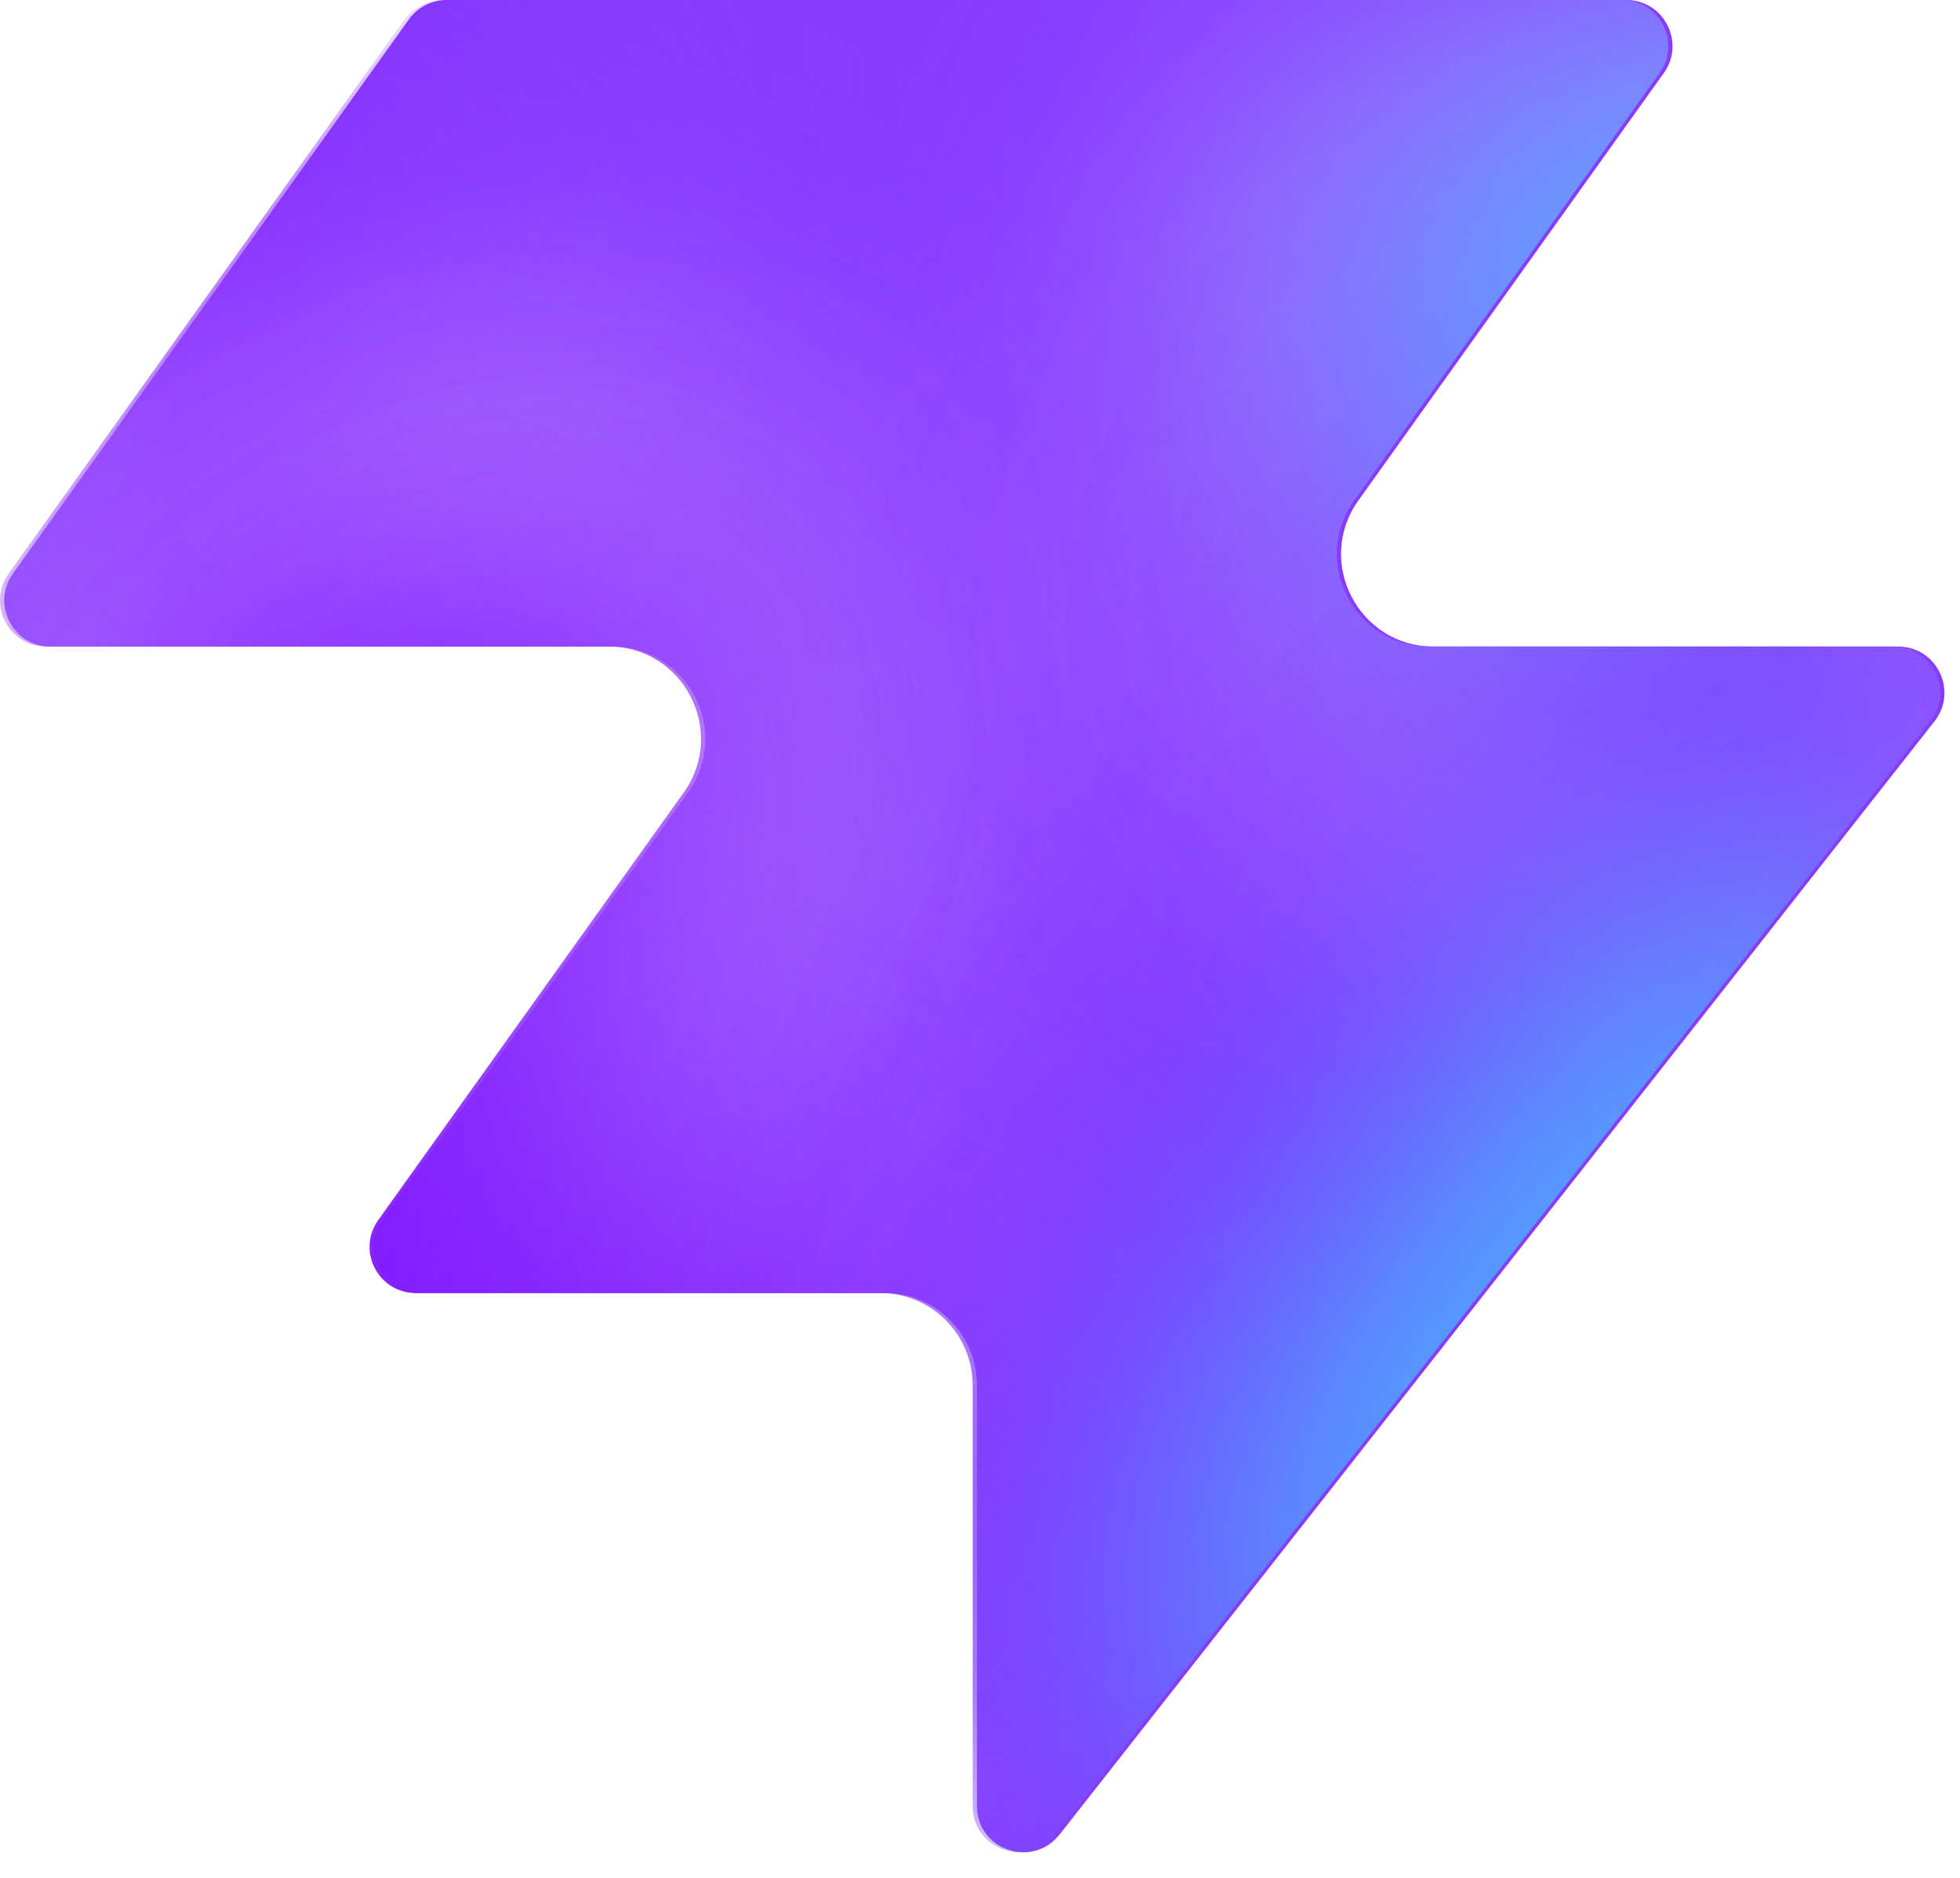
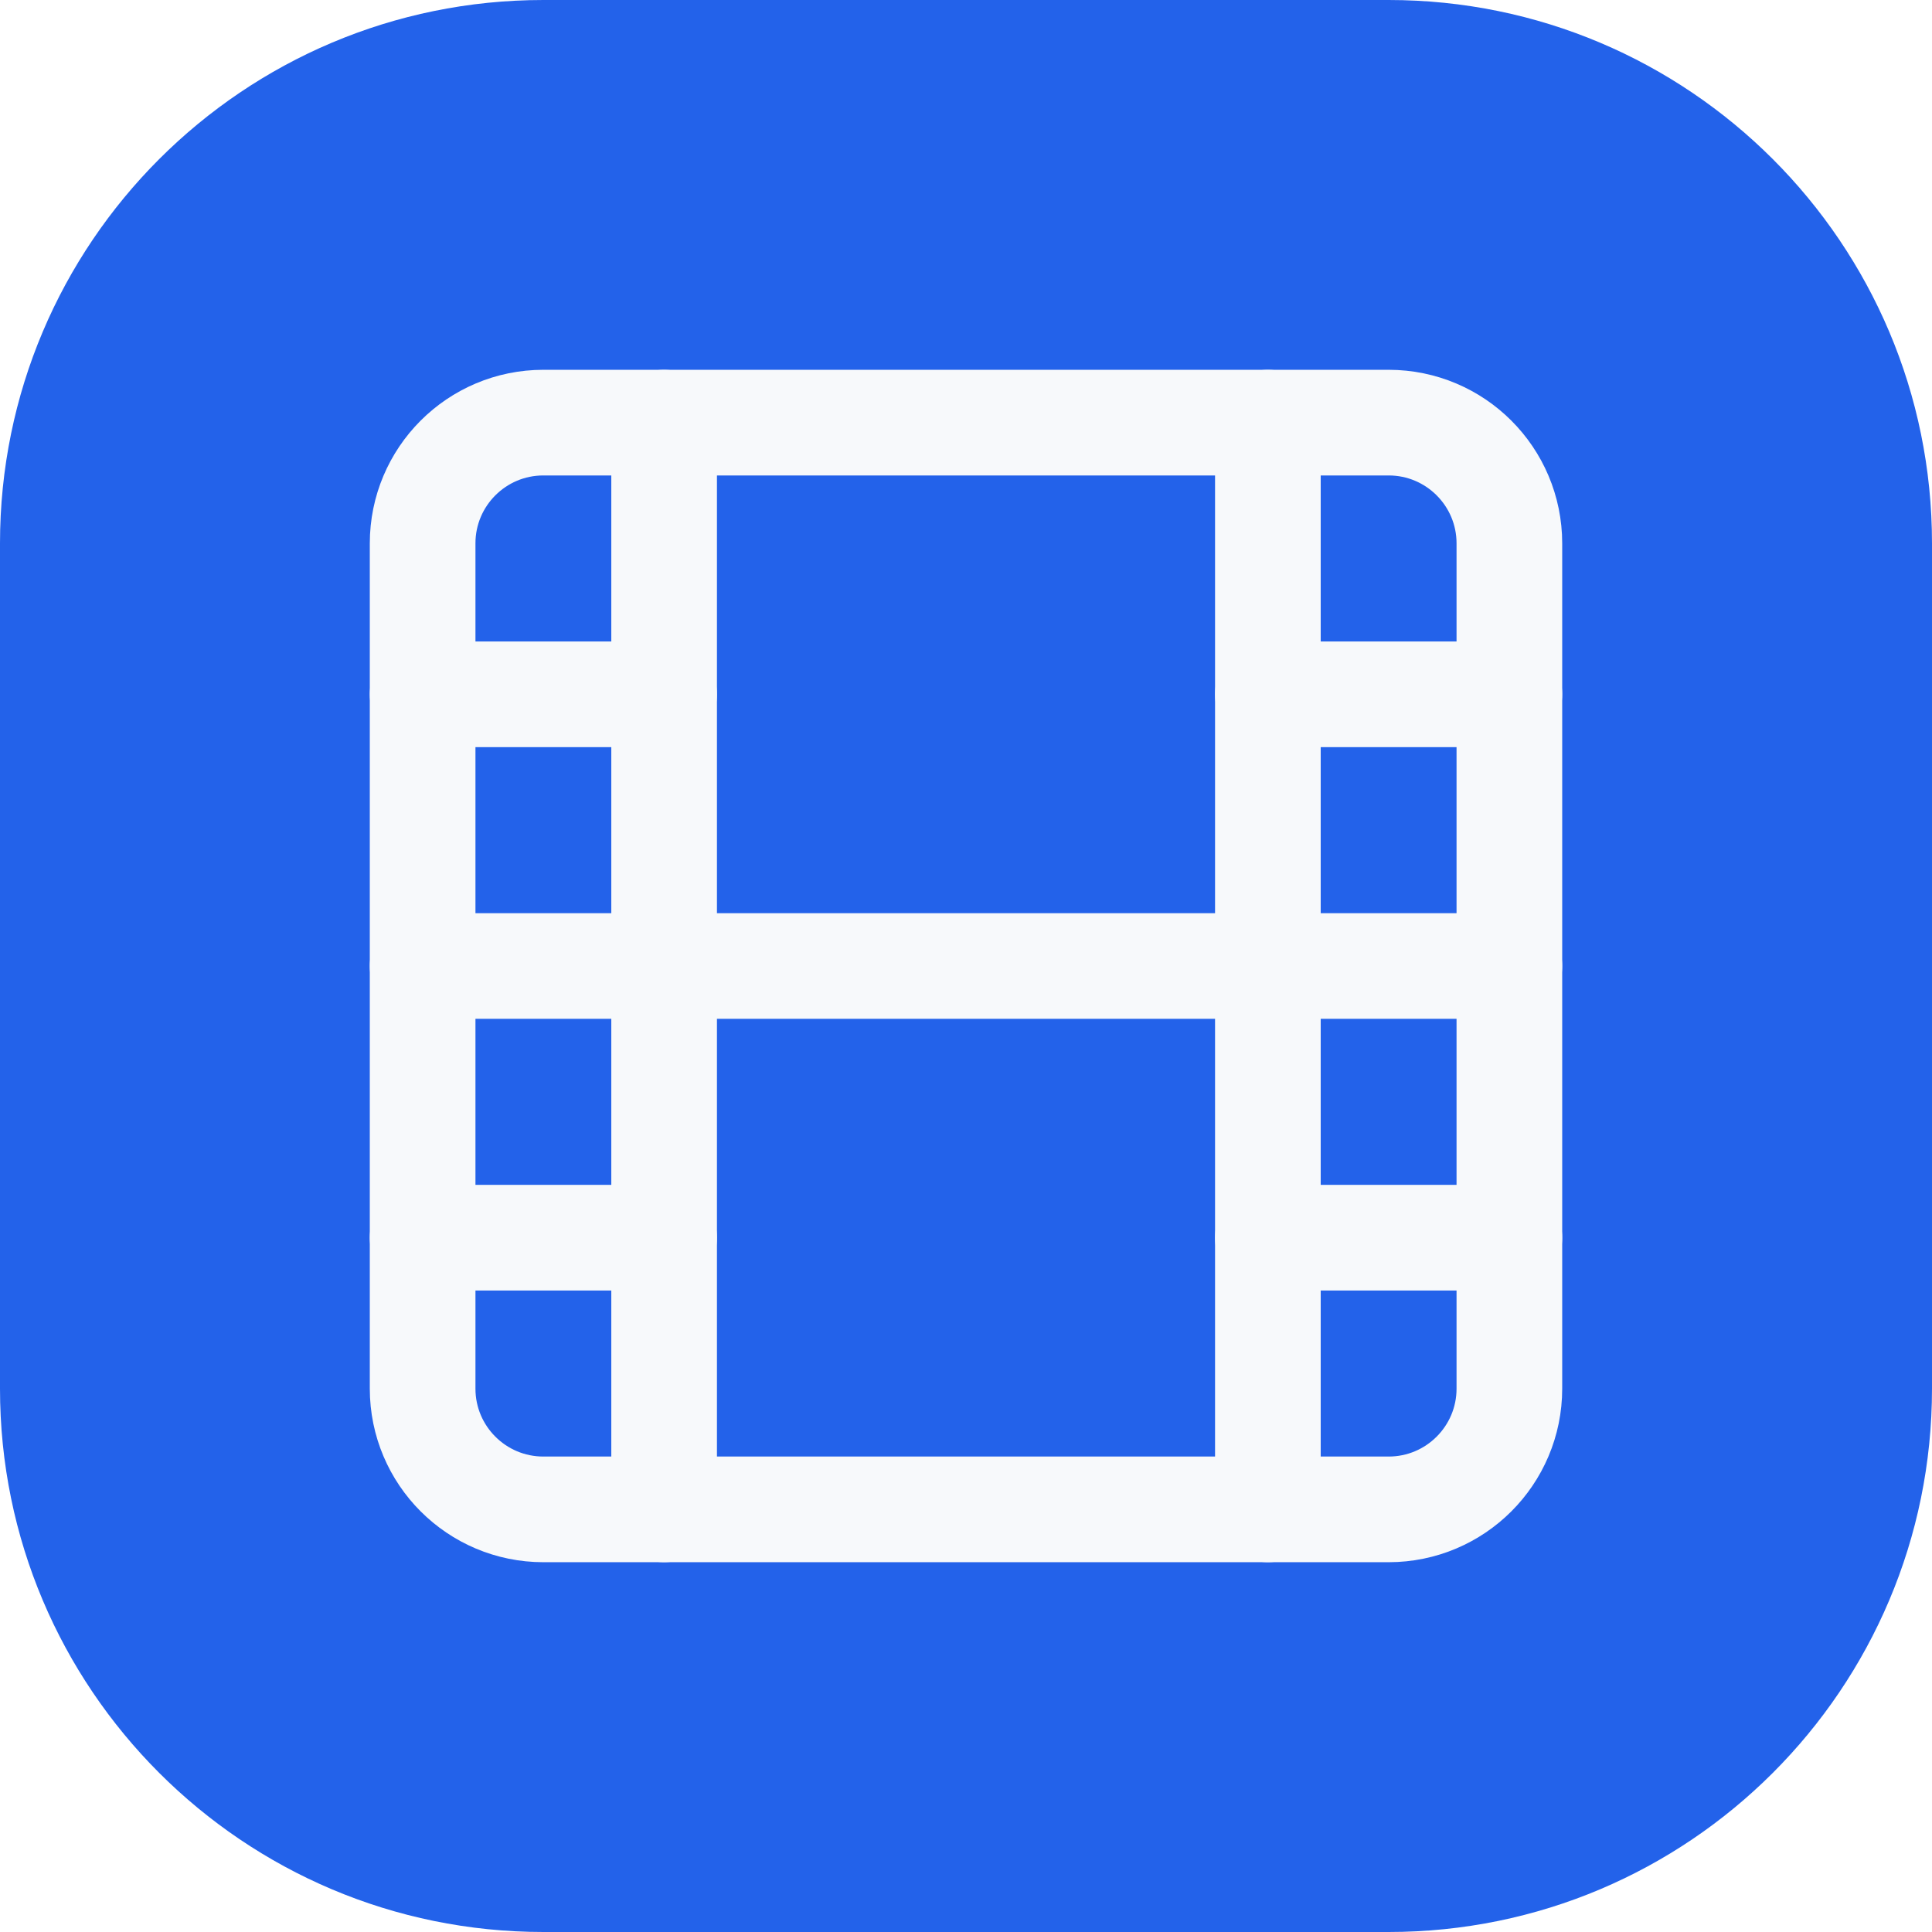
- <svg xmlns="http://www.w3.org/2000/svg" width="48" height="46" fill="none" viewBox="0 0 48 46">
-   <path fill="#863bff" d="M25.946 44.938c-.664.845-2.021.375-2.021-.698V33.937a2.26 2.26 0 0 0-2.262-2.262H10.287c-.92 0-1.456-1.04-.92-1.788l7.48-10.471c1.07-1.497 0-3.578-1.842-3.578H1.237c-.92 0-1.456-1.04-.92-1.788L10.013.474c.214-.297.556-.474.92-.474h28.894c.92 0 1.456 1.04.92 1.788l-7.48 10.471c-1.07 1.498 0 3.579 1.842 3.579h11.377c.943 0 1.473 1.088.89 1.83L25.947 44.94z" style="fill:#863bff;fill:color(display-p3 .525 .23 1);fill-opacity:1" />
-   <mask id="a" width="48" height="46" x="0" y="0" maskUnits="userSpaceOnUse" style="mask-type:alpha">
-     <path fill="#000" d="M25.842 44.938c-.664.844-2.021.375-2.021-.698V33.937a2.26 2.26 0 0 0-2.262-2.262H10.183c-.92 0-1.456-1.04-.92-1.788l7.48-10.471c1.07-1.498 0-3.579-1.842-3.579H1.133c-.92 0-1.456-1.04-.92-1.787L9.91.473c.214-.297.556-.474.92-.474h28.894c.92 0 1.456 1.04.92 1.788l-7.48 10.471c-1.07 1.498 0 3.578 1.842 3.578h11.377c.943 0 1.473 1.088.89 1.832L25.843 44.94z" style="fill:#000;fill-opacity:1" />
-   </mask>
-   <g mask="url(#a)">
-     <g filter="url(#b)">
-       <ellipse cx="5.508" cy="14.704" fill="#ede6ff" rx="5.508" ry="14.704" style="fill:#ede6ff;fill:color(display-p3 .927 .903 1);fill-opacity:1" transform="matrix(.00324 1 1 -.00324 -4.47 31.516)" />
-     </g>
-     <g filter="url(#c)">
-       <ellipse cx="10.399" cy="29.851" fill="#ede6ff" rx="10.399" ry="29.851" style="fill:#ede6ff;fill:color(display-p3 .927 .903 1);fill-opacity:1" transform="matrix(.00324 1 1 -.00324 -39.328 7.883)" />
-     </g>
-     <g filter="url(#d)">
-       <ellipse cx="5.508" cy="30.487" fill="#7e14ff" rx="5.508" ry="30.487" style="fill:#7e14ff;fill:color(display-p3 .492 .077 1);fill-opacity:1" transform="rotate(89.814 -25.913 -14.639)scale(1 -1)" />
-     </g>
-     <g filter="url(#e)">
-       <ellipse cx="5.508" cy="30.599" fill="#7e14ff" rx="5.508" ry="30.599" style="fill:#7e14ff;fill:color(display-p3 .492 .077 1);fill-opacity:1" transform="rotate(89.814 -32.644 -3.334)scale(1 -1)" />
-     </g>
-     <g filter="url(#f)">
-       <ellipse cx="5.508" cy="30.599" fill="#7e14ff" rx="5.508" ry="30.599" style="fill:#7e14ff;fill:color(display-p3 .492 .077 1);fill-opacity:1" transform="matrix(.00324 1 1 -.00324 -34.34 30.47)" />
-     </g>
-     <g filter="url(#g)">
-       <ellipse cx="14.072" cy="22.078" fill="#ede6ff" rx="14.072" ry="22.078" style="fill:#ede6ff;fill:color(display-p3 .927 .903 1);fill-opacity:1" transform="rotate(93.35 24.506 48.493)scale(-1 1)" />
-     </g>
-     <g filter="url(#h)">
-       <ellipse cx="3.47" cy="21.501" fill="#7e14ff" rx="3.47" ry="21.501" style="fill:#7e14ff;fill:color(display-p3 .492 .077 1);fill-opacity:1" transform="rotate(89.009 28.708 47.59)scale(-1 1)" />
-     </g>
-     <g filter="url(#i)">
-       <ellipse cx="3.47" cy="21.501" fill="#7e14ff" rx="3.47" ry="21.501" style="fill:#7e14ff;fill:color(display-p3 .492 .077 1);fill-opacity:1" transform="rotate(89.009 28.708 47.59)scale(-1 1)" />
-     </g>
-     <g filter="url(#j)">
-       <ellipse cx=".387" cy="8.972" fill="#7e14ff" rx="4.407" ry="29.108" style="fill:#7e14ff;fill:color(display-p3 .492 .077 1);fill-opacity:1" transform="rotate(39.51 .387 8.972)" />
-     </g>
-     <g filter="url(#k)">
-       <ellipse cx="47.523" cy="-6.092" fill="#7e14ff" rx="4.407" ry="29.108" style="fill:#7e14ff;fill:color(display-p3 .492 .077 1);fill-opacity:1" transform="rotate(37.892 47.523 -6.092)" />
-     </g>
-     <g filter="url(#l)">
-       <ellipse cx="41.412" cy="6.333" fill="#47bfff" rx="5.971" ry="9.665" style="fill:#47bfff;fill:color(display-p3 .28 .748 1);fill-opacity:1" transform="rotate(37.892 41.412 6.333)" />
-     </g>
-     <g filter="url(#m)">
-       <ellipse cx="-1.879" cy="38.332" fill="#7e14ff" rx="4.407" ry="29.108" style="fill:#7e14ff;fill:color(display-p3 .492 .077 1);fill-opacity:1" transform="rotate(37.892 -1.88 38.332)" />
-     </g>
-     <g filter="url(#n)">
-       <ellipse cx="-1.879" cy="38.332" fill="#7e14ff" rx="4.407" ry="29.108" style="fill:#7e14ff;fill:color(display-p3 .492 .077 1);fill-opacity:1" transform="rotate(37.892 -1.88 38.332)" />
-     </g>
-     <g filter="url(#o)">
-       <ellipse cx="35.651" cy="29.907" fill="#7e14ff" rx="4.407" ry="29.108" style="fill:#7e14ff;fill:color(display-p3 .492 .077 1);fill-opacity:1" transform="rotate(37.892 35.651 29.907)" />
-     </g>
-     <g filter="url(#p)">
-       <ellipse cx="38.418" cy="32.4" fill="#47bfff" rx="5.971" ry="15.297" style="fill:#47bfff;fill:color(display-p3 .28 .748 1);fill-opacity:1" transform="rotate(37.892 38.418 32.4)" />
-     </g>
+ <svg xmlns="http://www.w3.org/2000/svg" viewBox="0 0 32 32">
+   <rect width="32" height="32" rx="9" fill="#2362ea" />
+   <g fill="none" stroke="#f7f9fb" stroke-width="1.75" stroke-linecap="round" stroke-linejoin="round">
+     <rect x="7" y="7" width="18" height="18" rx="2" />
+     <path d="M11 7v18" />
+     <path d="M21 7v18" />
+     <path d="M7 11.5h4" />
+     <path d="M7 16h18" />
+     <path d="M7 20.5h4" />
+     <path d="M21 11.5h4" />
+     <path d="M21 20.5h4" />
  </g>
-   <defs>
-     <filter id="b" width="60.045" height="41.654" x="-19.77" y="16.149" color-interpolation-filters="sRGB" filterUnits="userSpaceOnUse">
-       <feFlood flood-opacity="0" result="BackgroundImageFix" />
-       <feBlend in="SourceGraphic" in2="BackgroundImageFix" result="shape" />
-       <feGaussianBlur result="effect1_foregroundBlur_2002_17158" stdDeviation="7.659" />
-     </filter>
-     <filter id="c" width="90.34" height="51.437" x="-54.613" y="-7.533" color-interpolation-filters="sRGB" filterUnits="userSpaceOnUse">
-       <feFlood flood-opacity="0" result="BackgroundImageFix" />
-       <feBlend in="SourceGraphic" in2="BackgroundImageFix" result="shape" />
-       <feGaussianBlur result="effect1_foregroundBlur_2002_17158" stdDeviation="7.659" />
-     </filter>
-     <filter id="d" width="79.355" height="29.4" x="-49.64" y="2.03" color-interpolation-filters="sRGB" filterUnits="userSpaceOnUse">
-       <feFlood flood-opacity="0" result="BackgroundImageFix" />
-       <feBlend in="SourceGraphic" in2="BackgroundImageFix" result="shape" />
-       <feGaussianBlur result="effect1_foregroundBlur_2002_17158" stdDeviation="4.596" />
-     </filter>
-     <filter id="e" width="79.579" height="29.4" x="-45.045" y="20.029" color-interpolation-filters="sRGB" filterUnits="userSpaceOnUse">
-       <feFlood flood-opacity="0" result="BackgroundImageFix" />
-       <feBlend in="SourceGraphic" in2="BackgroundImageFix" result="shape" />
-       <feGaussianBlur result="effect1_foregroundBlur_2002_17158" stdDeviation="4.596" />
-     </filter>
-     <filter id="f" width="79.579" height="29.4" x="-43.513" y="21.178" color-interpolation-filters="sRGB" filterUnits="userSpaceOnUse">
-       <feFlood flood-opacity="0" result="BackgroundImageFix" />
-       <feBlend in="SourceGraphic" in2="BackgroundImageFix" result="shape" />
-       <feGaussianBlur result="effect1_foregroundBlur_2002_17158" stdDeviation="4.596" />
-     </filter>
-     <filter id="g" width="74.749" height="58.852" x="15.756" y="-17.901" color-interpolation-filters="sRGB" filterUnits="userSpaceOnUse">
-       <feFlood flood-opacity="0" result="BackgroundImageFix" />
-       <feBlend in="SourceGraphic" in2="BackgroundImageFix" result="shape" />
-       <feGaussianBlur result="effect1_foregroundBlur_2002_17158" stdDeviation="7.659" />
-     </filter>
-     <filter id="h" width="61.377" height="25.362" x="23.548" y="2.284" color-interpolation-filters="sRGB" filterUnits="userSpaceOnUse">
-       <feFlood flood-opacity="0" result="BackgroundImageFix" />
-       <feBlend in="SourceGraphic" in2="BackgroundImageFix" result="shape" />
-       <feGaussianBlur result="effect1_foregroundBlur_2002_17158" stdDeviation="4.596" />
-     </filter>
-     <filter id="i" width="61.377" height="25.362" x="23.548" y="2.284" color-interpolation-filters="sRGB" filterUnits="userSpaceOnUse">
-       <feFlood flood-opacity="0" result="BackgroundImageFix" />
-       <feBlend in="SourceGraphic" in2="BackgroundImageFix" result="shape" />
-       <feGaussianBlur result="effect1_foregroundBlur_2002_17158" stdDeviation="4.596" />
-     </filter>
-     <filter id="j" width="56.045" height="63.649" x="-27.636" y="-22.853" color-interpolation-filters="sRGB" filterUnits="userSpaceOnUse">
-       <feFlood flood-opacity="0" result="BackgroundImageFix" />
-       <feBlend in="SourceGraphic" in2="BackgroundImageFix" result="shape" />
-       <feGaussianBlur result="effect1_foregroundBlur_2002_17158" stdDeviation="4.596" />
-     </filter>
-     <filter id="k" width="54.814" height="64.646" x="20.116" y="-38.415" color-interpolation-filters="sRGB" filterUnits="userSpaceOnUse">
-       <feFlood flood-opacity="0" result="BackgroundImageFix" />
-       <feBlend in="SourceGraphic" in2="BackgroundImageFix" result="shape" />
-       <feGaussianBlur result="effect1_foregroundBlur_2002_17158" stdDeviation="4.596" />
-     </filter>
-     <filter id="l" width="33.541" height="35.313" x="24.641" y="-11.323" color-interpolation-filters="sRGB" filterUnits="userSpaceOnUse">
-       <feFlood flood-opacity="0" result="BackgroundImageFix" />
-       <feBlend in="SourceGraphic" in2="BackgroundImageFix" result="shape" />
-       <feGaussianBlur result="effect1_foregroundBlur_2002_17158" stdDeviation="4.596" />
-     </filter>
-     <filter id="m" width="54.814" height="64.646" x="-29.286" y="6.009" color-interpolation-filters="sRGB" filterUnits="userSpaceOnUse">
-       <feFlood flood-opacity="0" result="BackgroundImageFix" />
-       <feBlend in="SourceGraphic" in2="BackgroundImageFix" result="shape" />
-       <feGaussianBlur result="effect1_foregroundBlur_2002_17158" stdDeviation="4.596" />
-     </filter>
-     <filter id="n" width="54.814" height="64.646" x="-29.286" y="6.009" color-interpolation-filters="sRGB" filterUnits="userSpaceOnUse">
-       <feFlood flood-opacity="0" result="BackgroundImageFix" />
-       <feBlend in="SourceGraphic" in2="BackgroundImageFix" result="shape" />
-       <feGaussianBlur result="effect1_foregroundBlur_2002_17158" stdDeviation="4.596" />
-     </filter>
-     <filter id="o" width="54.814" height="64.646" x="8.244" y="-2.416" color-interpolation-filters="sRGB" filterUnits="userSpaceOnUse">
-       <feFlood flood-opacity="0" result="BackgroundImageFix" />
-       <feBlend in="SourceGraphic" in2="BackgroundImageFix" result="shape" />
-       <feGaussianBlur result="effect1_foregroundBlur_2002_17158" stdDeviation="4.596" />
-     </filter>
-     <filter id="p" width="39.409" height="43.623" x="18.713" y="10.588" color-interpolation-filters="sRGB" filterUnits="userSpaceOnUse">
-       <feFlood flood-opacity="0" result="BackgroundImageFix" />
-       <feBlend in="SourceGraphic" in2="BackgroundImageFix" result="shape" />
-       <feGaussianBlur result="effect1_foregroundBlur_2002_17158" stdDeviation="4.596" />
-     </filter>
-   </defs>
</svg>
